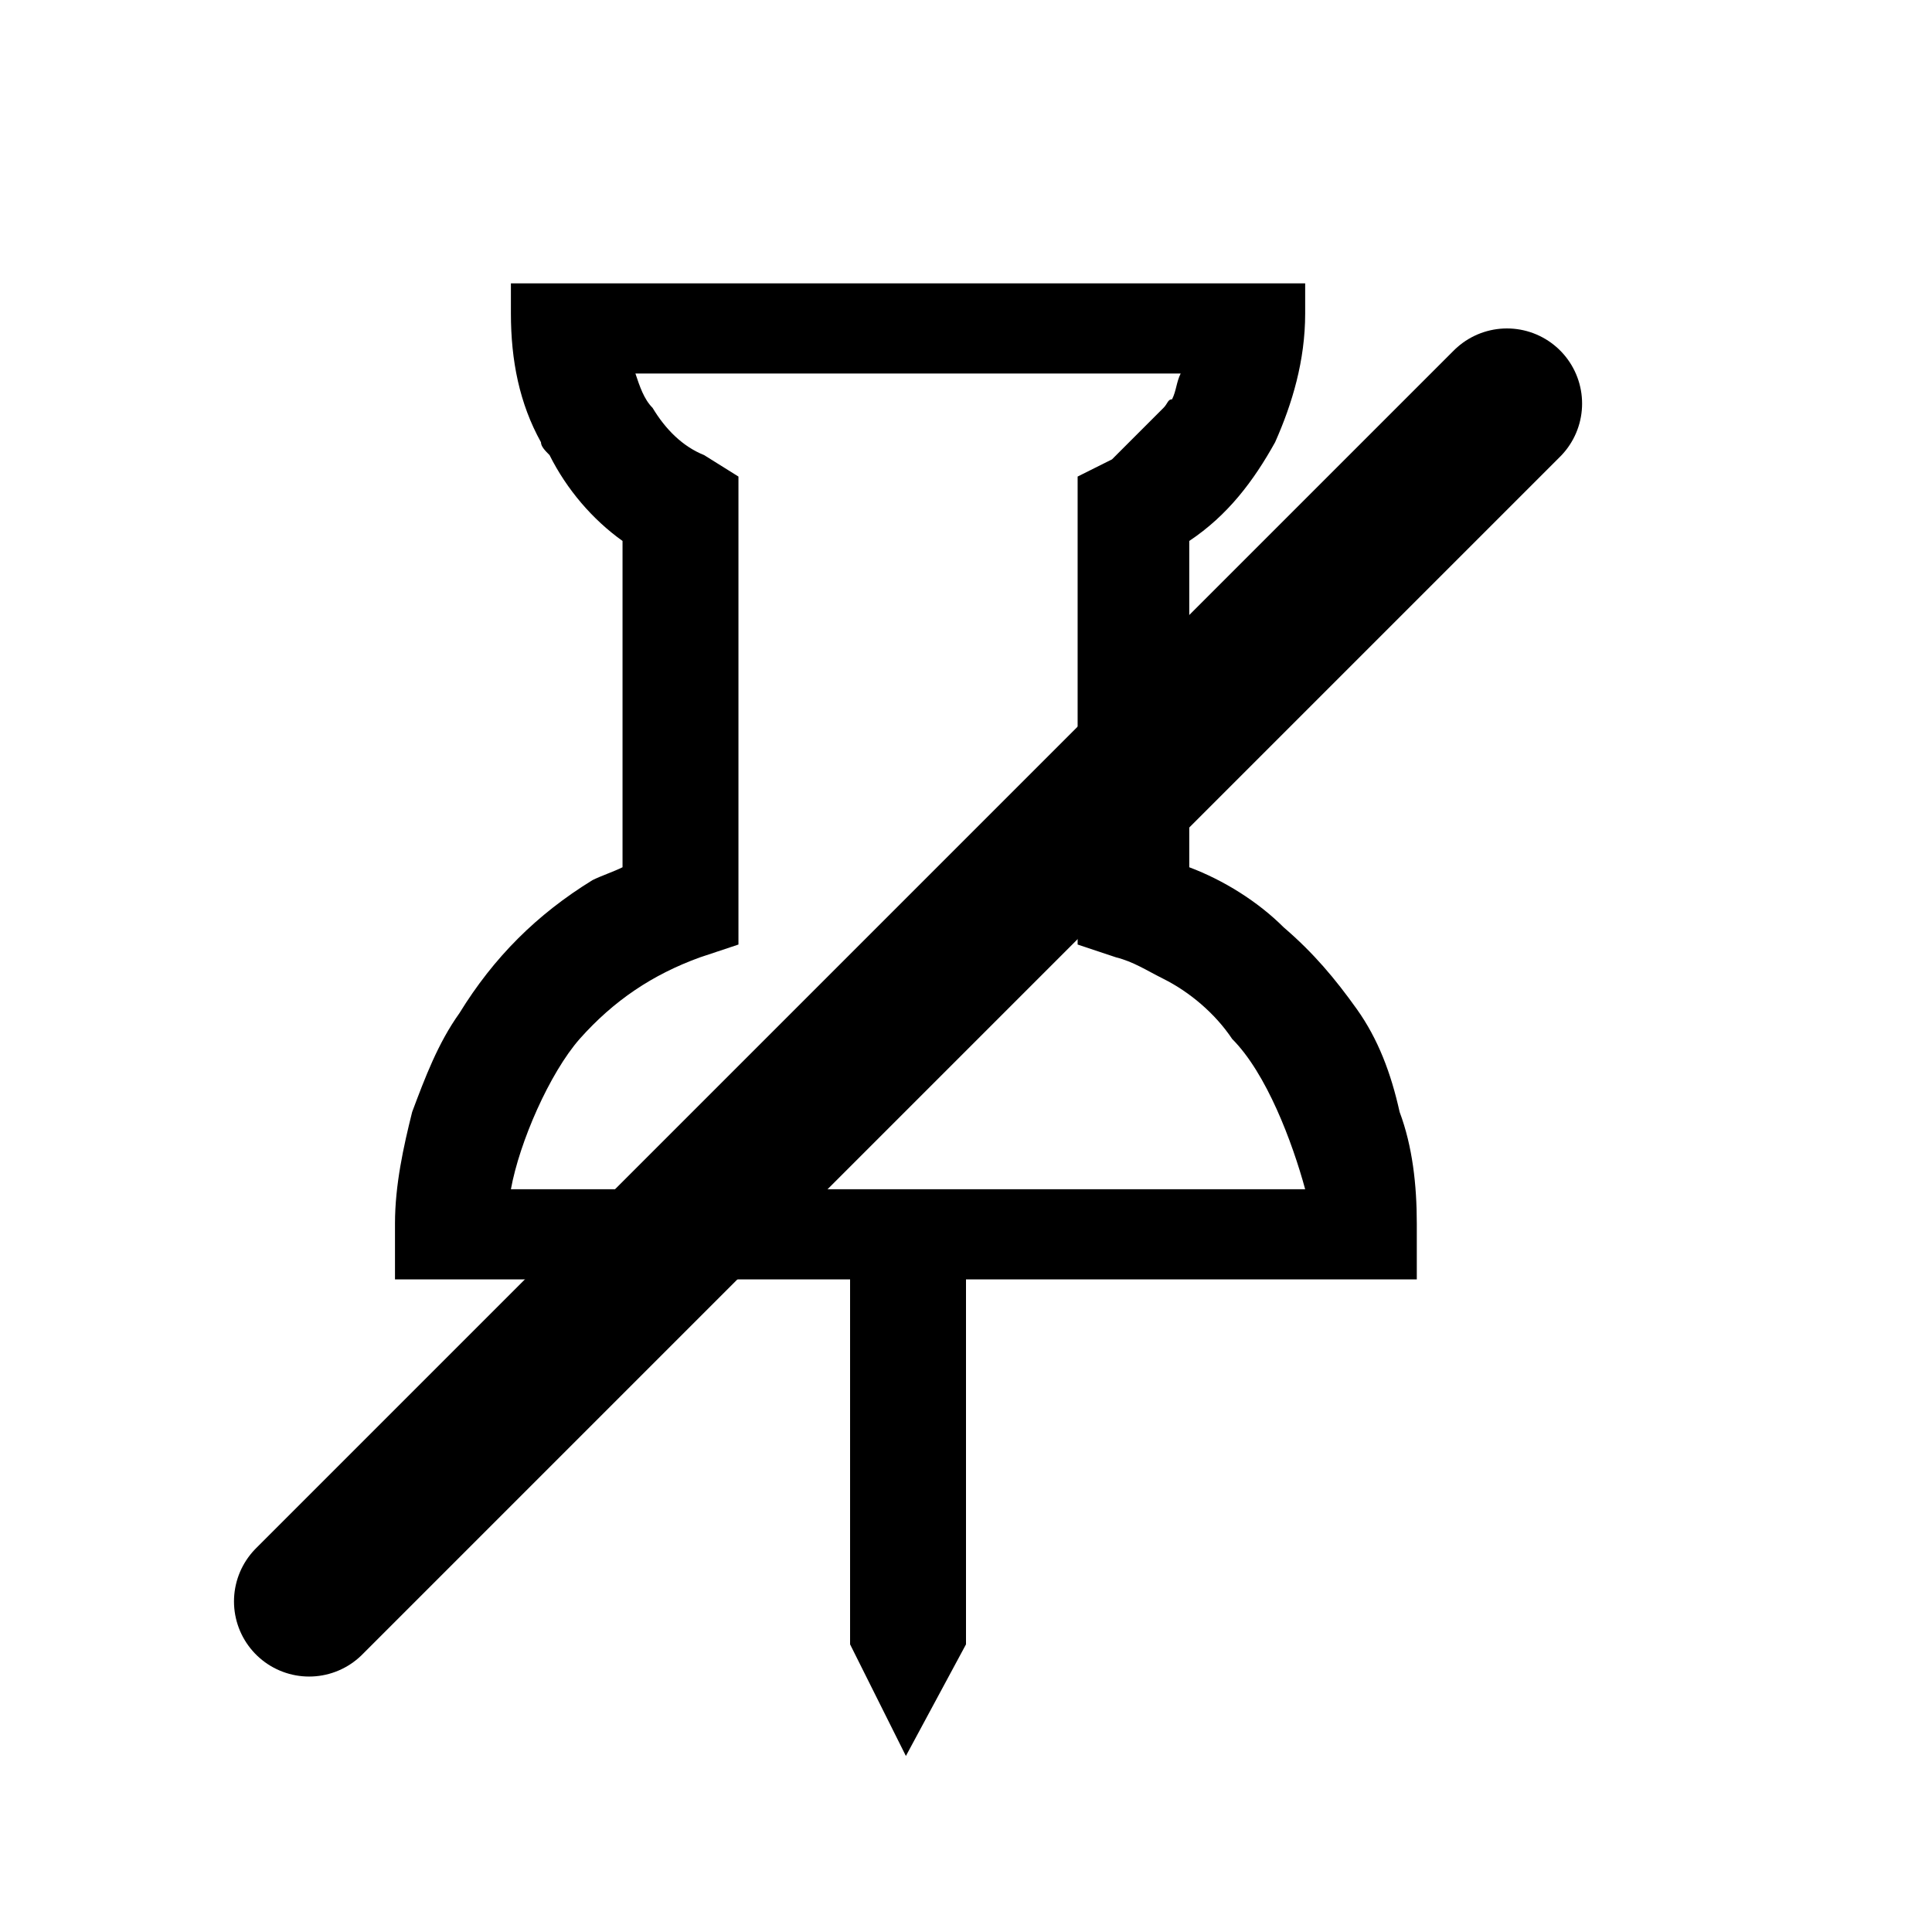
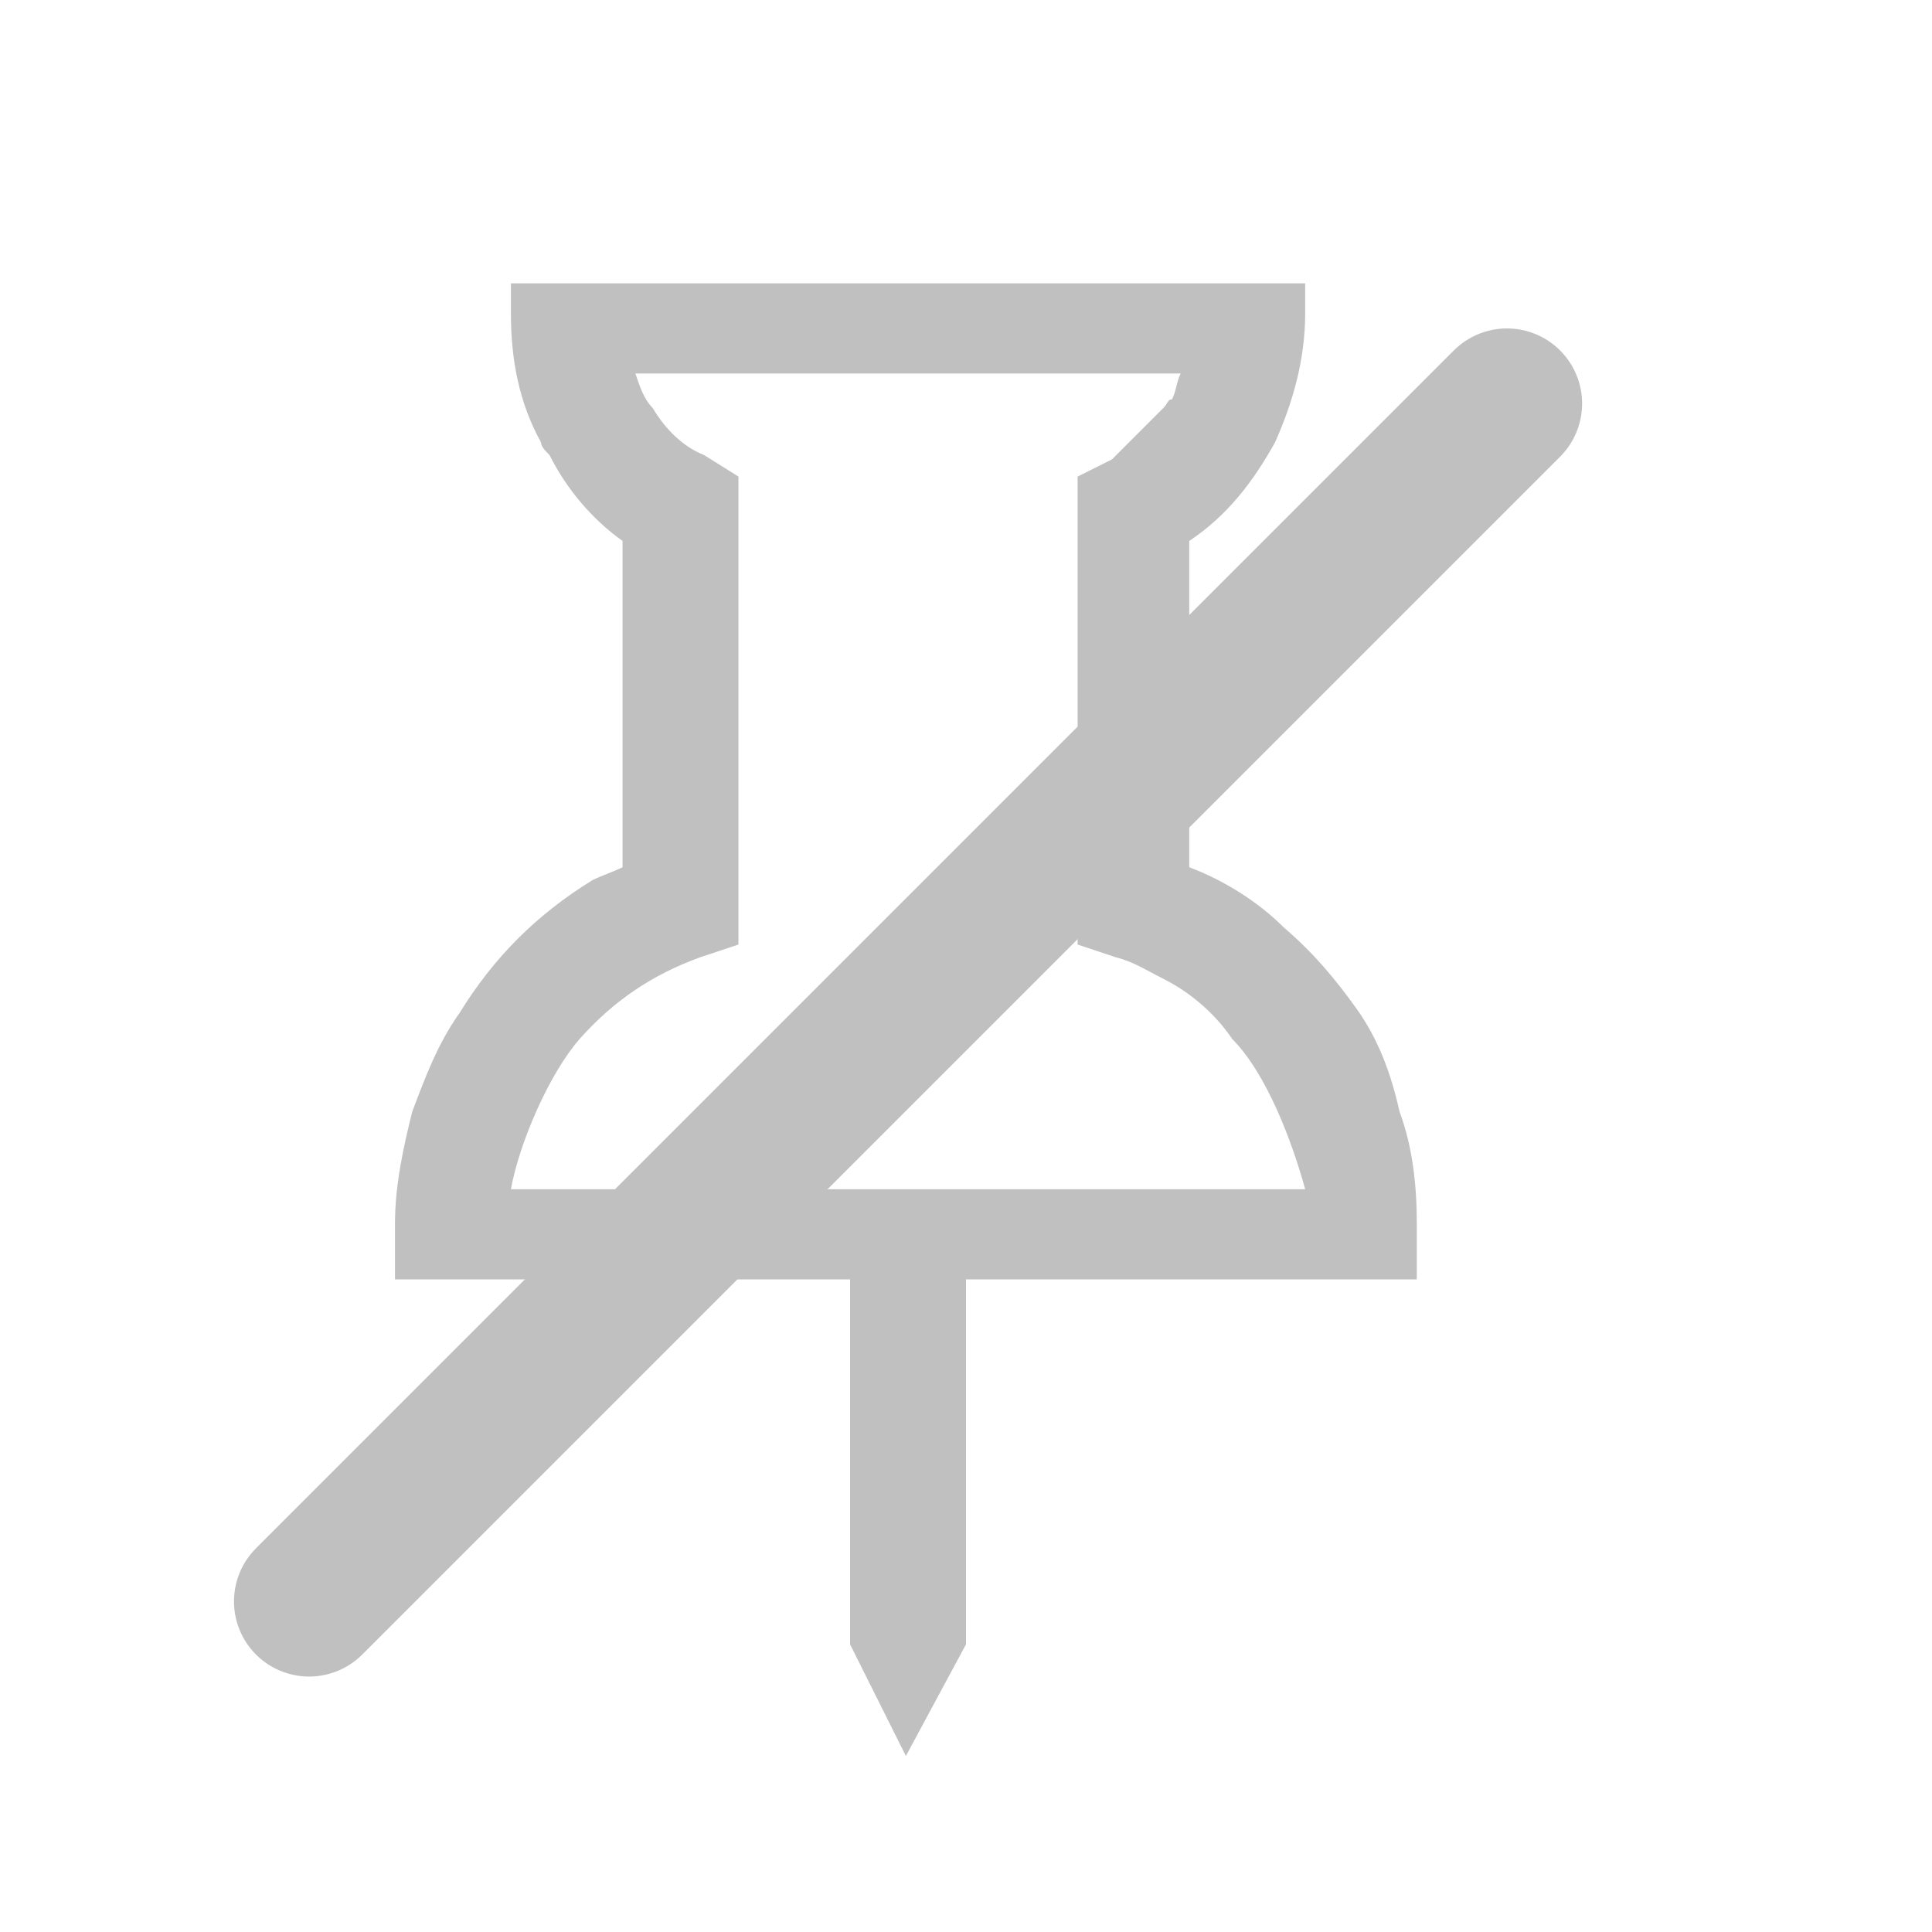
- <svg xmlns="http://www.w3.org/2000/svg" xmlns:ns1="http://xml.openoffice.org/svg/export" version="1.2" width="4.5mm" height="4.5mm" viewBox="0 0 450 450" preserveAspectRatio="xMidYMid" fill-rule="evenodd" stroke-width="28.222" stroke-linejoin="round" xml:space="preserve">
-   <defs class="ClipPathGroup">
+ <svg xmlns="http://www.w3.org/2000/svg" xmlns:ns1="http://xml.openoffice.org/svg/export" version="1.2" width="4.5mm" height="4.5mm" viewBox="0 0 450 450" preserveAspectRatio="xMidYMid" fill-rule="evenodd" stroke-width="28.222" stroke-linejoin="round" xml:space="preserve" id="svg2615">
+   <defs class="ClipPathGroup" id="defs2550">
    <clipPath id="presentation_clip_path" clipPathUnits="userSpaceOnUse">
-       <rect x="0" y="0" width="450" height="450" />
+       <rect x="0" y="0" width="450" height="450" id="rect2544" />
    </clipPath>
    <clipPath id="presentation_clip_path_shrink" clipPathUnits="userSpaceOnUse">
-       <rect x="0" y="0" width="450" height="450" />
+       <rect x="0" y="0" width="450" height="450" id="rect2547" />
    </clipPath>
  </defs>
-   <defs class="TextShapeIndex">
-     <g ns1:slide="id1" ns1:id-list="id3 id4" />
+   <defs class="TextShapeIndex" id="defs2554">
+     <g ns1:slide="id1" ns1:id-list="id3 id4" id="g2552" />
  </defs>
-   <defs class="EmbeddedBulletChars">
+   <defs class="EmbeddedBulletChars" id="defs2586">
    <g id="bullet-char-template-57356" transform="scale(0.0004882812,-0.0004882812)">
-       <path d="M 580,1141 L 1163,571 580,0 -4,571 580,1141 Z" />
+       <path d="M 580,1141 L 1163,571 580,0 -4,571 580,1141 Z" id="path2556" />
    </g>
    <g id="bullet-char-template-57354" transform="scale(0.0004882812,-0.0004882812)">
-       <path d="M 8,1128 L 1137,1128 1137,0 8,0 8,1128 Z" />
+       <path d="M 8,1128 L 1137,1128 1137,0 8,0 8,1128 Z" id="path2559" />
    </g>
    <g id="bullet-char-template-10146" transform="scale(0.0004882812,-0.0004882812)">
-       <path d="M 174,0 L 602,739 174,1481 1456,739 174,0 Z M 1358,739 L 309,1346 659,739 1358,739 Z" />
+       <path d="M 174,0 L 602,739 174,1481 1456,739 174,0 Z M 1358,739 L 309,1346 659,739 1358,739 Z" id="path2562" />
    </g>
    <g id="bullet-char-template-10132" transform="scale(0.0004882812,-0.0004882812)">
-       <path d="M 2015,739 L 1276,0 717,0 1260,543 174,543 174,936 1260,936 717,1481 1274,1481 2015,739 Z" />
+       <path d="M 2015,739 L 1276,0 717,0 1260,543 174,543 174,936 1260,936 717,1481 1274,1481 2015,739 Z" id="path2565" />
    </g>
    <g id="bullet-char-template-10007" transform="scale(0.0004882812,-0.0004882812)">
-       <path d="M 0,-2 C -7,14 -16,27 -25,37 L 356,567 C 262,823 215,952 215,954 215,979 228,992 255,992 264,992 276,990 289,987 310,991 331,999 354,1012 L 381,999 492,748 772,1049 836,1024 860,1049 C 881,1039 901,1025 922,1006 886,937 835,863 770,784 769,783 710,716 594,584 L 774,223 C 774,196 753,168 711,139 L 727,119 C 717,90 699,76 672,76 641,76 570,178 457,381 L 164,-76 C 142,-110 111,-127 72,-127 30,-127 9,-110 8,-76 1,-67 -2,-52 -2,-32 -2,-23 -1,-13 0,-2 Z" />
+       <path d="M 0,-2 C -7,14 -16,27 -25,37 L 356,567 C 262,823 215,952 215,954 215,979 228,992 255,992 264,992 276,990 289,987 310,991 331,999 354,1012 L 381,999 492,748 772,1049 836,1024 860,1049 C 881,1039 901,1025 922,1006 886,937 835,863 770,784 769,783 710,716 594,584 L 774,223 C 774,196 753,168 711,139 L 727,119 C 717,90 699,76 672,76 641,76 570,178 457,381 L 164,-76 C 142,-110 111,-127 72,-127 30,-127 9,-110 8,-76 1,-67 -2,-52 -2,-32 -2,-23 -1,-13 0,-2 Z" id="path2568" />
    </g>
    <g id="bullet-char-template-10004" transform="scale(0.0004882812,-0.0004882812)">
-       <path d="M 285,-33 C 182,-33 111,30 74,156 52,228 41,333 41,471 41,549 55,616 82,672 116,743 169,778 240,778 293,778 328,747 346,684 L 369,508 C 377,444 397,411 428,410 L 1163,1116 C 1174,1127 1196,1133 1229,1133 1271,1133 1292,1118 1292,1087 L 1292,965 C 1292,929 1282,901 1262,881 L 442,47 C 390,-6 338,-33 285,-33 Z" />
+       <path d="M 285,-33 C 182,-33 111,30 74,156 52,228 41,333 41,471 41,549 55,616 82,672 116,743 169,778 240,778 293,778 328,747 346,684 L 369,508 C 377,444 397,411 428,410 L 1163,1116 C 1174,1127 1196,1133 1229,1133 1271,1133 1292,1118 1292,1087 L 1292,965 C 1292,929 1282,901 1262,881 L 442,47 C 390,-6 338,-33 285,-33 Z" id="path2571" />
    </g>
    <g id="bullet-char-template-9679" transform="scale(0.0004882812,-0.0004882812)">
-       <path d="M 813,0 C 632,0 489,54 383,161 276,268 223,411 223,592 223,773 276,916 383,1023 489,1130 632,1184 813,1184 992,1184 1136,1130 1245,1023 1353,916 1407,772 1407,592 1407,412 1353,268 1245,161 1136,54 992,0 813,0 Z" />
+       <path d="M 813,0 C 632,0 489,54 383,161 276,268 223,411 223,592 223,773 276,916 383,1023 489,1130 632,1184 813,1184 992,1184 1136,1130 1245,1023 1353,916 1407,772 1407,592 1407,412 1353,268 1245,161 1136,54 992,0 813,0 Z" id="path2574" />
    </g>
    <g id="bullet-char-template-8226" transform="scale(0.0004882812,-0.0004882812)">
-       <path d="M 346,457 C 273,457 209,483 155,535 101,586 74,649 74,723 74,796 101,859 155,911 209,963 273,989 346,989 419,989 480,963 531,910 582,859 608,796 608,723 608,648 583,586 532,535 482,483 420,457 346,457 Z" />
+       <path d="M 346,457 C 273,457 209,483 155,535 101,586 74,649 74,723 74,796 101,859 155,911 209,963 273,989 346,989 419,989 480,963 531,910 582,859 608,796 608,723 608,648 583,586 532,535 482,483 420,457 346,457 Z" id="path2577" />
    </g>
    <g id="bullet-char-template-8211" transform="scale(0.0004882812,-0.0004882812)">
-       <path d="M -4,459 L 1135,459 1135,606 -4,606 -4,459 Z" />
+       <path d="M -4,459 L 1135,459 1135,606 -4,606 -4,459 Z" id="path2580" />
    </g>
    <g id="bullet-char-template-61548" transform="scale(0.0004882812,-0.0004882812)">
-       <path d="M 173,740 C 173,903 231,1043 346,1159 462,1274 601,1332 765,1332 928,1332 1067,1274 1183,1159 1299,1043 1357,903 1357,740 1357,577 1299,437 1183,322 1067,206 928,148 765,148 601,148 462,206 346,322 231,437 173,577 173,740 Z" />
+       <path d="M 173,740 C 173,903 231,1043 346,1159 462,1274 601,1332 765,1332 928,1332 1067,1274 1183,1159 1299,1043 1357,903 1357,740 1357,577 1299,437 1183,322 1067,206 928,148 765,148 601,148 462,206 346,322 231,437 173,577 173,740 Z" id="path2583" />
    </g>
  </defs>
-   <g>
+   <g id="g2591">
    <g id="id2" class="Master_Slide">
      <g id="bg-id2" class="Background" />
      <g id="bo-id2" class="BackgroundObjects" />
    </g>
  </g>
-   <g class="SlideGroup">
-     <g>
+   <g class="SlideGroup" id="g2613">
+     <g id="g2611">
      <g id="container-id1">
        <g id="id1" class="Slide" clip-path="url(#presentation_clip_path)">
-           <g class="Page">
-             <g class="Graphic">
+           <g class="Page" id="g2607">
+             <g class="Graphic" id="g2598">
              <g id="id3">
-                 <rect class="BoundingBox" stroke="none" fill="none" x="0" y="0" width="450" height="450" />
-                 <path fill="rgb(0,0,0)" stroke="none" d="M 119,66 L 304,66 304,73 C 304,84 301,94 297,103 292,112 286,120 277,126 L 277,202 C 285,205 293,210 299,216 306,222 311,228 316,235 321,242 324,250 326,259 329,267 330,276 330,285 L 330,298 225,298 225,383 211,409 198,383 198,298 92,298 92,285 C 92,276 94,267 96,259 99,251 102,243 107,236 115,223 125,213 138,205 140,204 143,203 145,202 L 145,126 C 138,121 132,114 128,106 127,105 126,104 126,103 121,94 119,84 119,73 L 119,66 Z M 148,87 C 149,90 150,93 152,95 155,100 159,104 164,106 L 172,111 172,220 163,223 C 152,227 143,233 135,242 128,250 121,266 119,277 L 304,277 C 301,266 295,250 287,242 283,236 277,231 271,228 267,226 264,224 260,223 L 251,220 251,111 259,107 C 261,105 263,103 265,101 267,99 269,97 271,95 272,94 272,93 273,93 274,91 274,89 275,87 L 148,87 Z" />
+                 <rect class="BoundingBox" stroke="none" fill="none" x="0" y="0" width="450" height="450" id="rect2593" />
+                 <path fill="rgb(0,0,0)" stroke="none" d="M 119,66 L 304,66 304,73 C 304,84 301,94 297,103 292,112 286,120 277,126 L 277,202 C 285,205 293,210 299,216 306,222 311,228 316,235 321,242 324,250 326,259 329,267 330,276 330,285 L 330,298 225,298 225,383 211,409 198,383 198,298 92,298 92,285 C 92,276 94,267 96,259 99,251 102,243 107,236 115,223 125,213 138,205 140,204 143,203 145,202 L 145,126 C 138,121 132,114 128,106 127,105 126,104 126,103 121,94 119,84 119,73 L 119,66 Z M 148,87 C 149,90 150,93 152,95 155,100 159,104 164,106 L 172,111 172,220 163,223 C 152,227 143,233 135,242 128,250 121,266 119,277 L 304,277 C 301,266 295,250 287,242 283,236 277,231 271,228 267,226 264,224 260,223 L 251,220 251,111 259,107 C 261,105 263,103 265,101 267,99 269,97 271,95 272,94 272,93 273,93 274,91 274,89 275,87 L 148,87 Z" id="path2595" style="fill:#c0c0c0" />
              </g>
            </g>
-             <g class="com.sun.star.drawing.LineShape">
+             <g class="com.sun.star.drawing.LineShape" id="g2605">
              <g id="id4">
-                 <rect class="BoundingBox" stroke="none" fill="none" x="54" y="76" width="316" height="316" />
-                 <path fill="none" stroke="rgb(0,0,0)" stroke-width="35" stroke-linejoin="round" stroke-linecap="round" d="M 351,94 L 72,373" />
+                 <rect class="BoundingBox" stroke="none" fill="none" x="54" y="76" width="316" height="316" id="rect2600" />
+                 <path fill="none" stroke="#000000" stroke-width="35" stroke-linejoin="round" stroke-linecap="round" d="M 351,94 72,373" id="path2602" style="display:inline;fill:#c2c2c2;stroke:#c0c0c0" />
              </g>
            </g>
          </g>
        </g>
      </g>
    </g>
  </g>
</svg>
